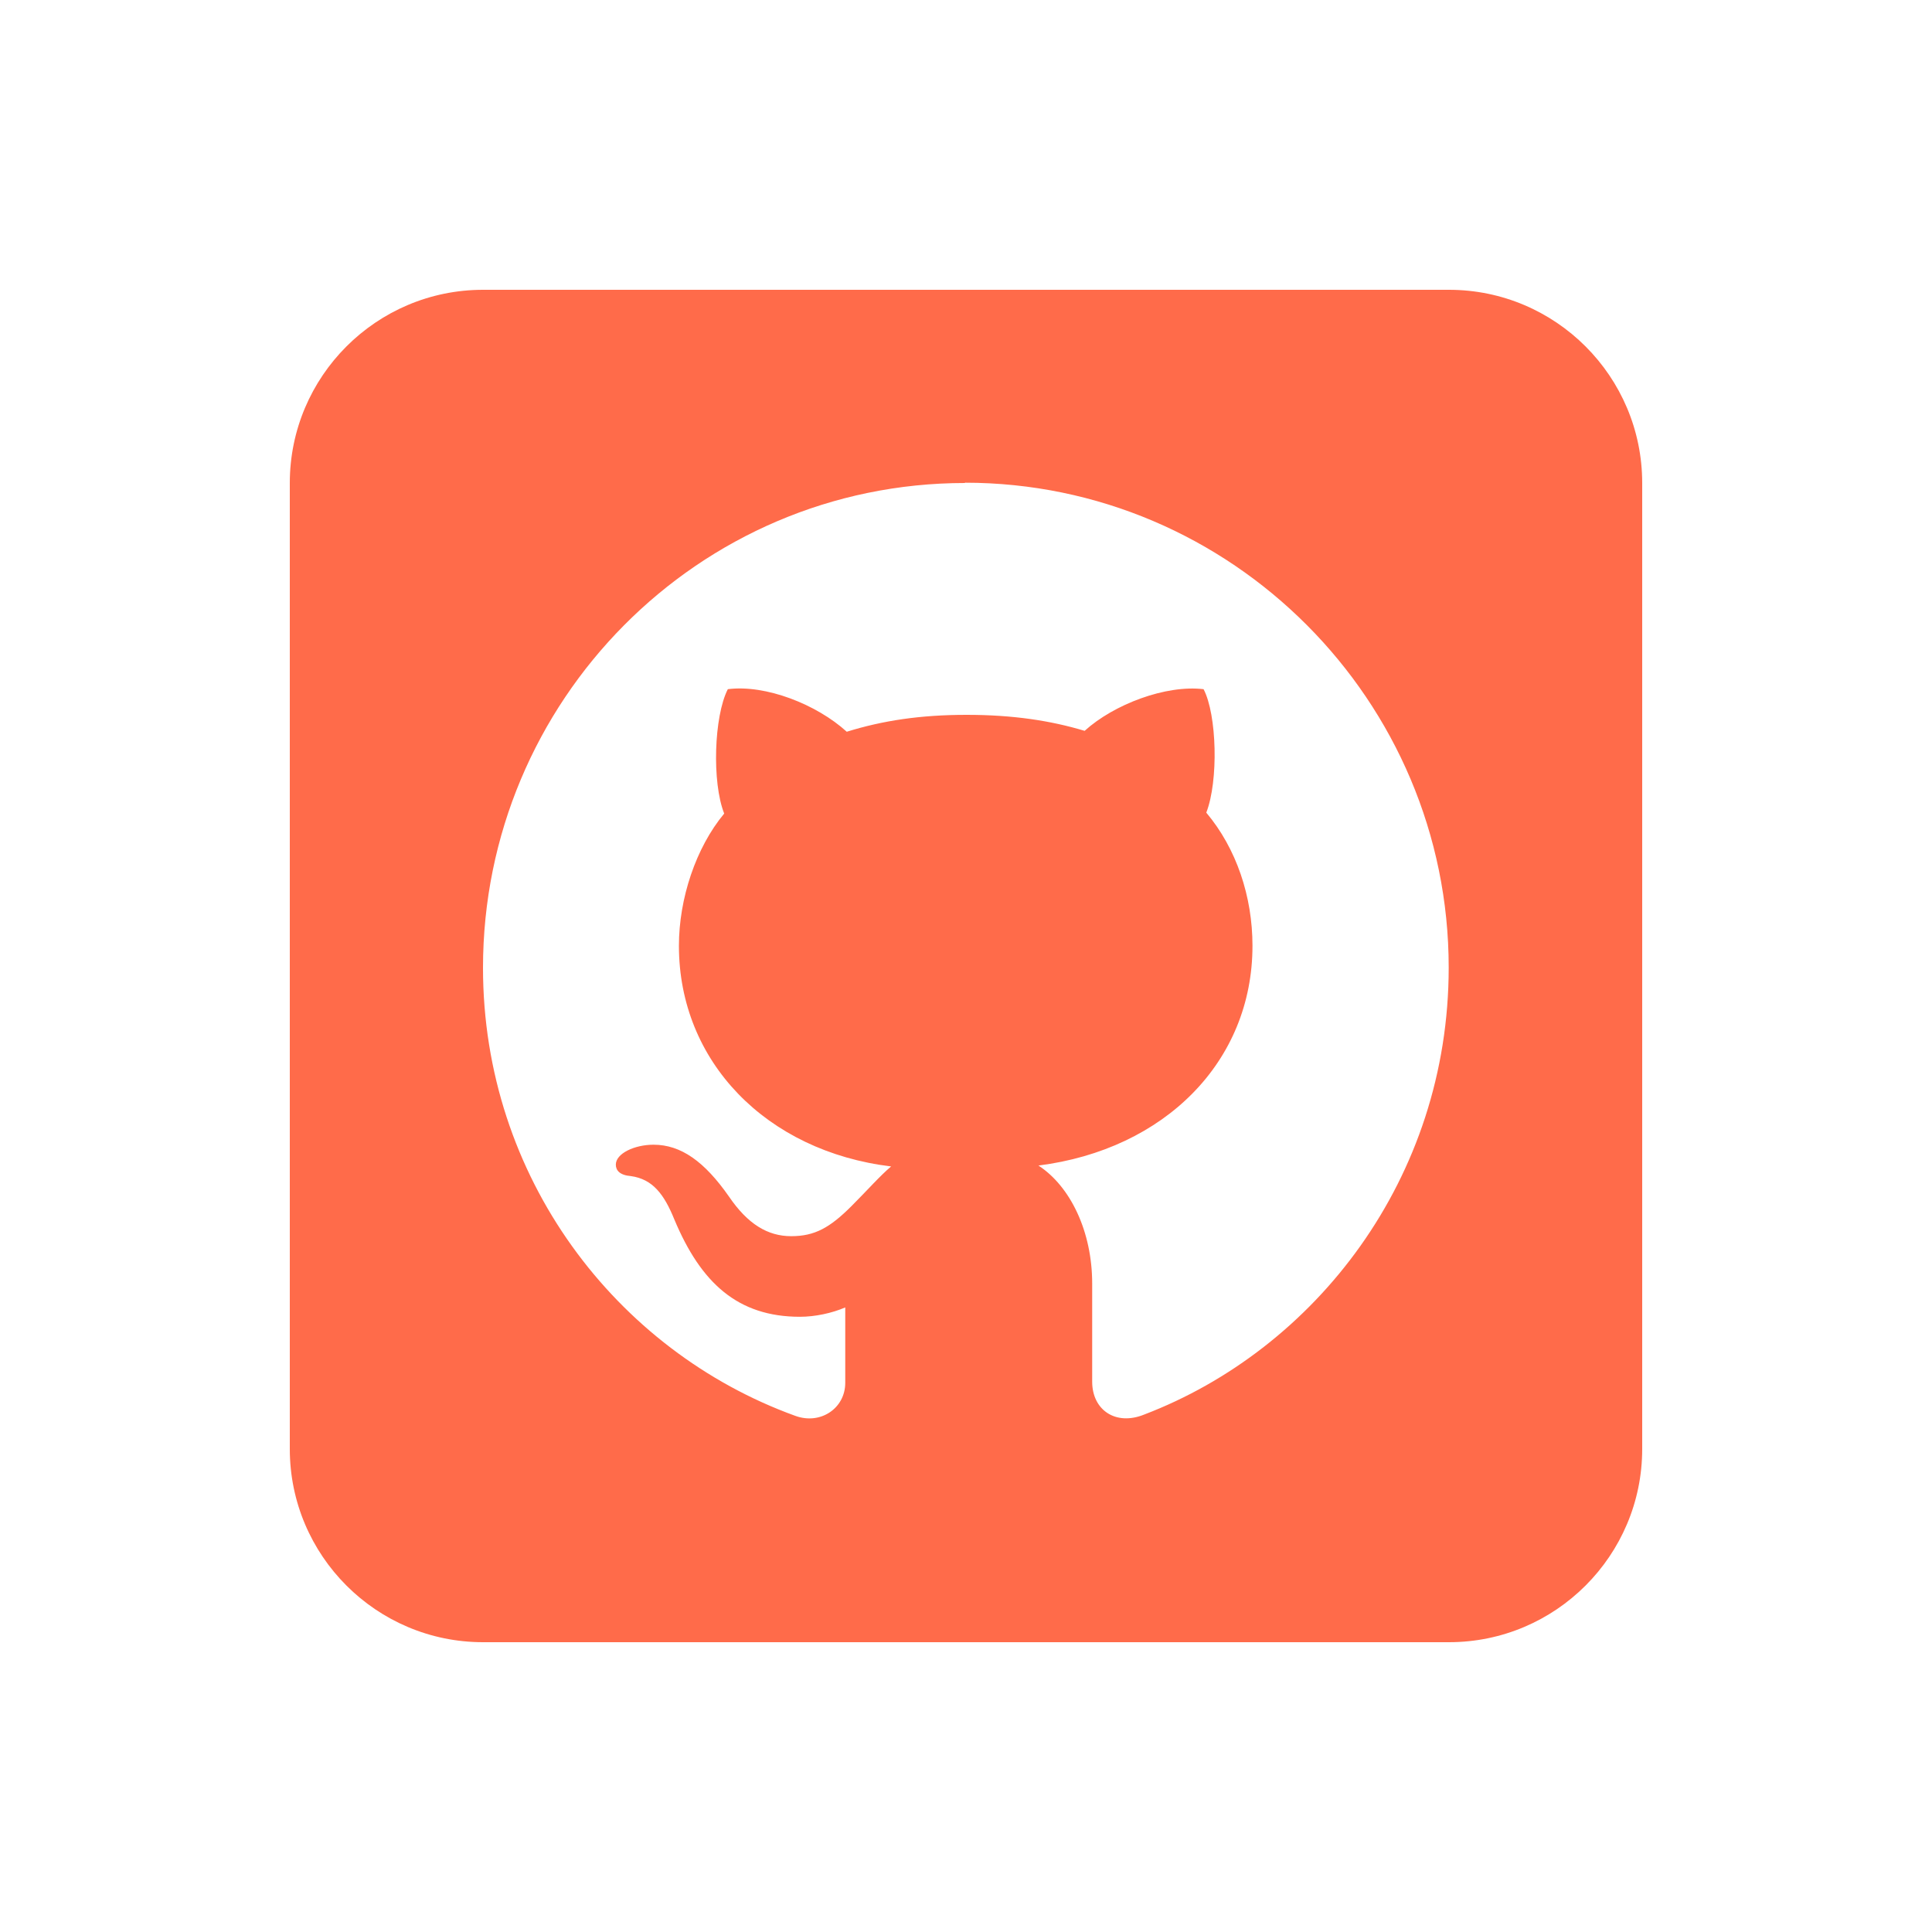
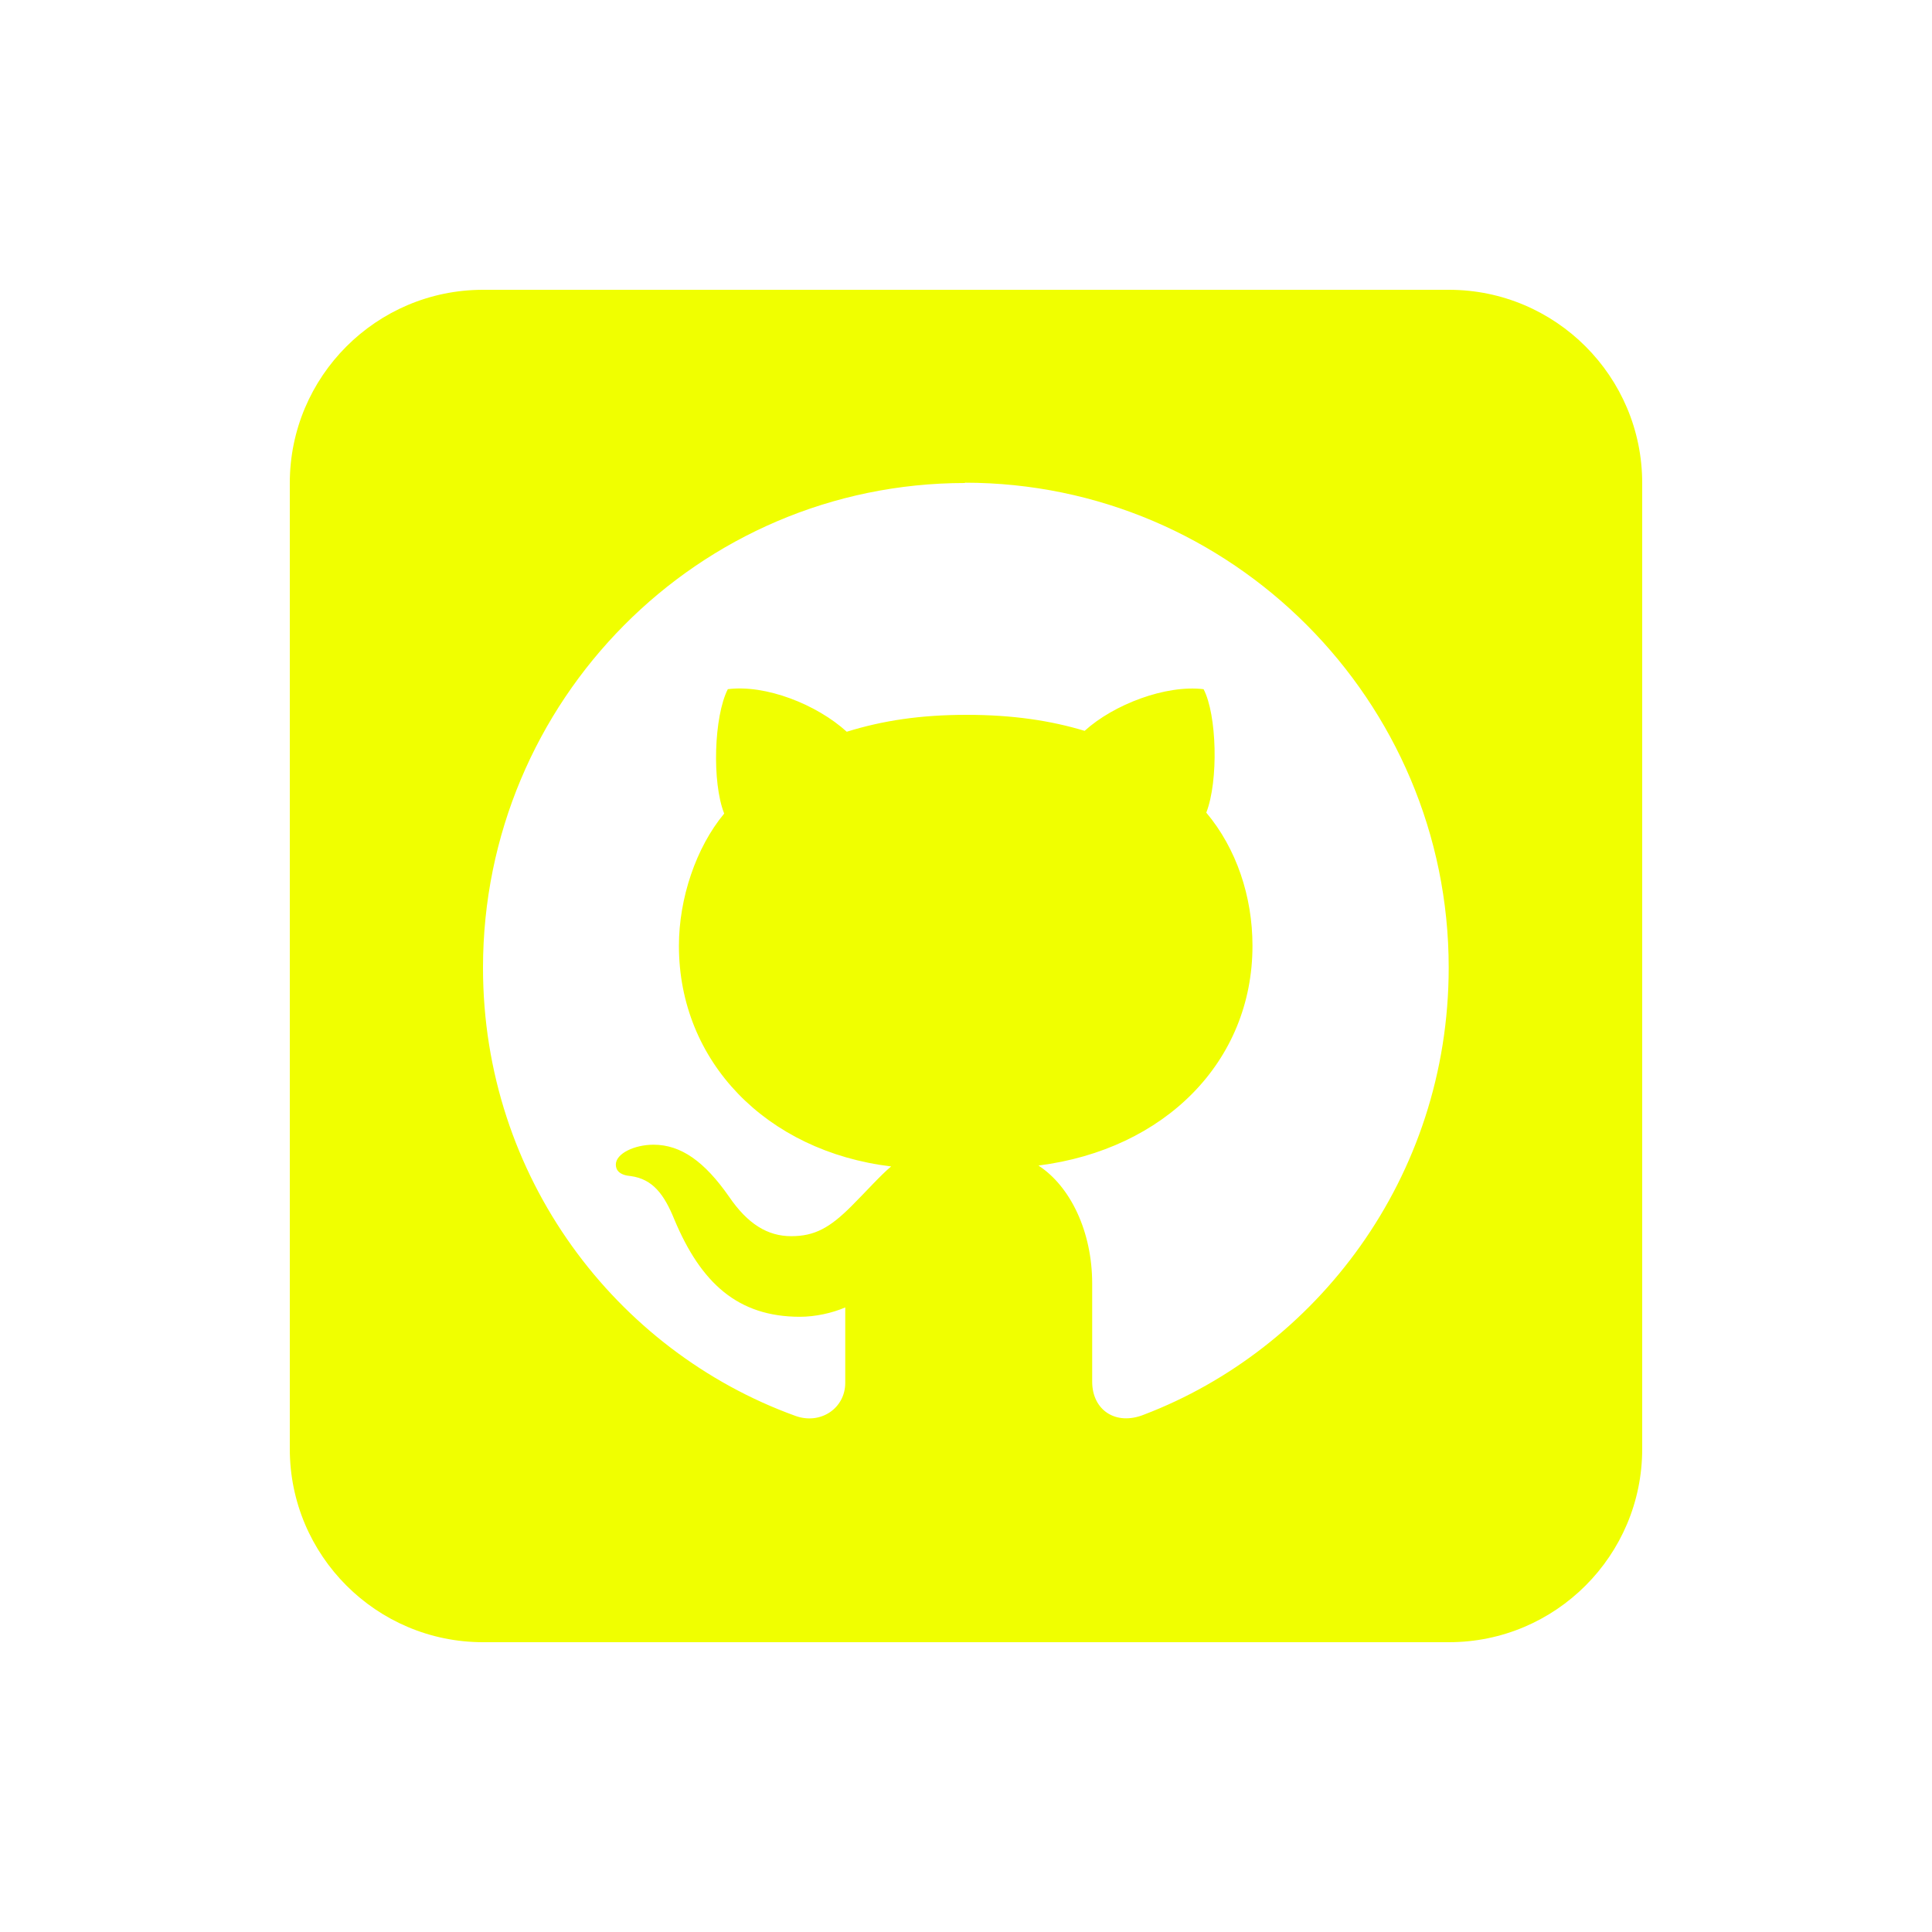
- <svg xmlns="http://www.w3.org/2000/svg" fill="#FF6B4A" viewBox="0 0 640 640">
+ <svg xmlns="http://www.w3.org/2000/svg" fill="#f0ff00" viewBox="0 0 640 640">
  <path d="M480 96C515.3 96 544 124.7 544 160L544 480C544 515.3 515.3 544 480 544L160 544C124.7 544 96 515.3 96 480L96 160C96 124.7 124.7 96 160 96L480 96zM319.7 160C231.3 160 160 232.2 160 320.6C160 390 204.1 447.5 263.4 469C271.8 472.1 280 466.5 280 458.1L280 433.1C275.6 435 270 436.2 265 436.2C244.4 436.2 232.2 425 223.4 404C220 395.6 216.2 390.6 209 389.6C205.3 389.3 204 387.7 204 385.8C204 382.1 210.2 379.2 216.5 379.2C225.6 379.2 233.4 384.8 241.5 396.4C247.7 405.5 254.3 409.5 262.1 409.5C269.9 409.5 274.9 406.7 282.1 399.5C287.4 394.2 291.5 389.5 295.2 386.4C253.9 381.4 224.9 351.7 224.9 313.3C224.9 297.7 230.5 280.8 239.9 269.5C235.8 259.2 236.5 237.3 241.1 228.3C253.6 226.7 270.5 233.3 280.5 242.4C292.4 238.7 304.9 236.8 320.2 236.8C335.5 236.8 348 238.7 359.3 242.1C369 233.3 386.2 226.8 398.7 228.3C403.1 236.7 403.7 258.6 399.6 269.2C409.6 281.1 414.9 297 414.9 313.3C414.9 351.7 385.8 380.8 344 386.1C354.6 393 361.8 408 361.8 425.2L361.8 457.7C361.8 467.1 369.6 472.4 379 468.6C435.6 447 479.9 390.5 479.9 320.5C479.9 232.1 408 159.9 319.6 159.9z" />
</svg>
